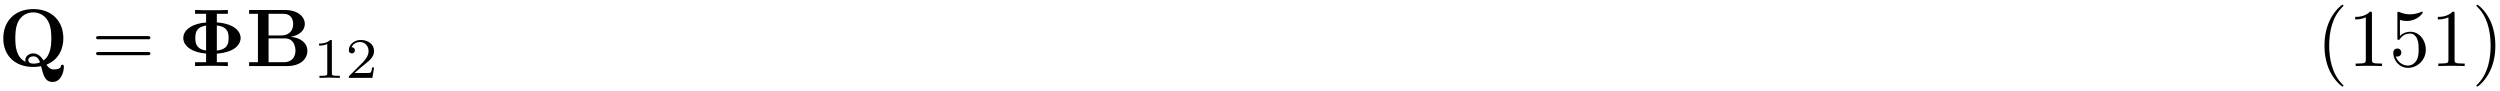
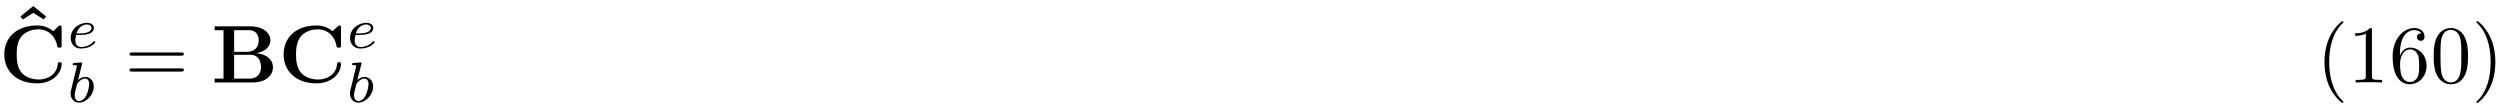
- <svg xmlns="http://www.w3.org/2000/svg" xmlns:xlink="http://www.w3.org/1999/xlink" width="305" height="11" viewBox="0 0 305 11">
+ <svg xmlns="http://www.w3.org/2000/svg" xmlns:xlink="http://www.w3.org/1999/xlink" width="305" height="13" viewBox="0 0 305 13">
  <defs>
    <g>
      <g id="glyph-0-0">
-         <path d="M 5.906 -0.172 C 7.531 -0.812 7.969 -2.297 7.969 -3.375 C 7.969 -5.531 6.516 -6.953 4.312 -6.953 C 2.031 -6.953 0.641 -5.469 0.641 -3.375 C 0.641 -1.344 2 0.109 4.312 0.109 C 4.531 0.109 4.859 0.094 5.25 0.016 C 5.531 1.141 5.734 1.938 6.656 1.938 C 7.672 1.938 8.031 0.75 8.031 0.078 C 8.031 0 8.031 -0.172 7.844 -0.172 C 7.703 -0.172 7.672 -0.047 7.672 0.016 C 7.609 0.406 6.984 0.406 6.812 0.406 C 6.594 0.406 6.297 0.406 5.906 -0.172 Z M 3.359 -0.516 C 2.141 -1.094 2.109 -2.609 2.109 -3.391 C 2.109 -3.781 2.109 -4.734 2.469 -5.438 C 2.984 -6.406 3.844 -6.547 4.297 -6.547 C 4.828 -6.547 5.609 -6.344 6.094 -5.5 C 6.469 -4.828 6.5 -3.984 6.5 -3.391 C 6.5 -2.828 6.5 -1.344 5.547 -0.688 C 5.328 -1.016 4.969 -1.547 4.297 -1.547 C 3.781 -1.547 3.328 -1.203 3.328 -0.734 C 3.328 -0.672 3.344 -0.562 3.359 -0.516 Z M 5.125 -0.453 C 4.875 -0.344 4.578 -0.297 4.312 -0.297 C 3.766 -0.297 3.688 -0.609 3.688 -0.734 C 3.688 -1 3.984 -1.188 4.312 -1.188 C 4.578 -1.188 4.922 -1.078 5.125 -0.453 Z M 5.125 -0.453 " />
+         <path d="M 2.859 -6.922 L 1.297 -5.656 L 1.578 -5.281 L 2.859 -6.094 L 4.141 -5.281 L 4.422 -5.656 Z M 2.859 -6.922 " />
      </g>
      <g id="glyph-0-1">
-         <path d="M 6.078 -6.375 L 6.078 -6.844 C 5.641 -6.812 4.578 -6.812 4.094 -6.812 C 3.594 -6.812 2.516 -6.812 2.078 -6.844 L 2.078 -6.375 L 3.422 -6.375 L 3.422 -5.312 C 1.875 -5.219 0.641 -4.484 0.641 -3.422 C 0.641 -2.359 1.875 -1.625 3.422 -1.531 L 3.422 -0.469 L 2.078 -0.469 L 2.078 0 C 2.516 -0.031 3.594 -0.031 4.078 -0.031 C 4.562 -0.031 5.641 -0.031 6.078 0 L 6.078 -0.469 L 4.734 -0.469 L 4.734 -1.516 C 7.312 -1.719 7.641 -2.953 7.641 -3.422 C 7.641 -3.906 7.297 -5.125 4.734 -5.328 L 4.734 -6.375 Z M 3.422 -1.891 C 2.188 -2.078 2.109 -2.844 2.109 -3.422 C 2.109 -4 2.188 -4.766 3.422 -4.938 Z M 4.734 -4.953 C 6 -4.812 6.172 -4.141 6.172 -3.422 C 6.172 -2.688 6 -2.031 4.734 -1.891 Z M 4.734 -4.953 " />
+         <path d="M 7.641 -6.672 C 7.641 -6.859 7.641 -6.953 7.453 -6.953 C 7.359 -6.953 7.344 -6.922 7.266 -6.859 L 6.609 -6.266 C 5.984 -6.766 5.328 -6.953 4.641 -6.953 C 2.156 -6.953 0.641 -5.469 0.641 -3.422 C 0.641 -1.375 2.156 0.109 4.641 0.109 C 6.516 0.109 7.641 -1.109 7.641 -2.266 C 7.641 -2.469 7.562 -2.469 7.391 -2.469 C 7.266 -2.469 7.172 -2.469 7.172 -2.297 C 7.094 -0.969 5.891 -0.359 4.891 -0.359 C 4.109 -0.359 3.266 -0.594 2.75 -1.203 C 2.281 -1.781 2.156 -2.516 2.156 -3.422 C 2.156 -3.984 2.188 -5.047 2.828 -5.719 C 3.469 -6.375 4.344 -6.484 4.859 -6.484 C 5.938 -6.484 6.875 -5.719 7.094 -4.453 C 7.125 -4.266 7.141 -4.25 7.359 -4.25 C 7.625 -4.25 7.641 -4.266 7.641 -4.531 Z M 7.641 -6.672 " />
      </g>
      <g id="glyph-0-2">
        <path d="M 2.766 -3.734 L 2.766 -6.375 L 4.578 -6.375 C 5.594 -6.375 5.766 -5.578 5.766 -5.125 C 5.766 -4.359 5.297 -3.734 4.328 -3.734 Z M 5.469 -3.562 C 6.547 -3.766 7.188 -4.359 7.188 -5.125 C 7.188 -6.047 6.312 -6.844 4.719 -6.844 L 0.391 -6.844 L 0.391 -6.375 L 1.469 -6.375 L 1.469 -0.469 L 0.391 -0.469 L 0.391 0 L 5.016 0 C 6.672 0 7.5 -0.875 7.5 -1.859 C 7.5 -2.812 6.656 -3.484 5.469 -3.562 Z M 4.609 -0.469 L 2.766 -0.469 L 2.766 -3.375 L 4.703 -3.375 C 4.906 -3.375 5.375 -3.375 5.719 -2.953 C 6.047 -2.531 6.047 -1.969 6.047 -1.859 C 6.047 -1.75 6.047 -0.469 4.609 -0.469 Z M 4.609 -0.469 " />
      </g>
      <g id="glyph-1-0">
+         <path d="M 1.562 -1.594 C 1.75 -1.594 2.312 -1.609 2.688 -1.734 C 3.203 -1.922 3.297 -2.25 3.297 -2.453 C 3.297 -2.844 2.906 -3.078 2.438 -3.078 C 1.594 -3.078 0.469 -2.438 0.469 -1.234 C 0.469 -0.531 0.906 0.062 1.719 0.062 C 2.906 0.062 3.453 -0.625 3.453 -0.719 C 3.453 -0.766 3.391 -0.844 3.328 -0.844 C 3.297 -0.844 3.281 -0.828 3.219 -0.766 C 2.672 -0.125 1.859 -0.125 1.734 -0.125 C 1.312 -0.125 1.031 -0.406 1.031 -0.969 C 1.031 -1.062 1.031 -1.203 1.125 -1.594 Z M 1.172 -1.781 C 1.469 -2.797 2.234 -2.875 2.438 -2.875 C 2.734 -2.875 3 -2.719 3 -2.453 C 3 -1.781 1.812 -1.781 1.516 -1.781 Z M 1.172 -1.781 " />
+       </g>
+       <g id="glyph-1-1">
+         <path d="M 1.844 -4.625 C 1.844 -4.641 1.875 -4.734 1.875 -4.734 C 1.875 -4.781 1.844 -4.844 1.75 -4.844 C 1.609 -4.844 1.031 -4.781 0.859 -4.766 C 0.812 -4.766 0.703 -4.75 0.703 -4.609 C 0.703 -4.516 0.812 -4.516 0.891 -4.516 C 1.219 -4.516 1.219 -4.453 1.219 -4.406 C 1.219 -4.359 1.156 -4.078 1.109 -3.922 L 0.953 -3.281 C 0.891 -3.031 0.516 -1.516 0.5 -1.422 C 0.453 -1.25 0.453 -1.156 0.453 -1.078 C 0.453 -0.375 0.906 0.062 1.484 0.062 C 2.359 0.062 3.281 -0.875 3.281 -1.906 C 3.281 -2.719 2.719 -3.078 2.234 -3.078 C 1.875 -3.078 1.562 -2.875 1.359 -2.688 Z M 1.484 -0.125 C 1.156 -0.125 0.953 -0.422 0.953 -0.844 C 0.953 -1.094 1.016 -1.328 1.219 -2.125 C 1.25 -2.25 1.25 -2.266 1.391 -2.422 C 1.656 -2.719 1.969 -2.875 2.219 -2.875 C 2.484 -2.875 2.719 -2.672 2.719 -2.203 C 2.719 -1.922 2.578 -1.203 2.359 -0.797 C 2.188 -0.453 1.844 -0.125 1.484 -0.125 Z M 1.484 -0.125 " />
+       </g>
+       <g id="glyph-2-0">
        <path d="M 6.844 -3.266 C 7 -3.266 7.188 -3.266 7.188 -3.453 C 7.188 -3.656 7 -3.656 6.859 -3.656 L 0.891 -3.656 C 0.75 -3.656 0.562 -3.656 0.562 -3.453 C 0.562 -3.266 0.75 -3.266 0.891 -3.266 Z M 6.859 -1.328 C 7 -1.328 7.188 -1.328 7.188 -1.531 C 7.188 -1.719 7 -1.719 6.844 -1.719 L 0.891 -1.719 C 0.75 -1.719 0.562 -1.719 0.562 -1.531 C 0.562 -1.328 0.75 -1.328 0.891 -1.328 Z M 6.859 -1.328 " />
      </g>
-       <g id="glyph-1-1">
+       <g id="glyph-2-1">
        <path d="M 3.297 2.391 C 3.297 2.359 3.297 2.344 3.125 2.172 C 1.891 0.922 1.562 -0.969 1.562 -2.5 C 1.562 -4.234 1.938 -5.969 3.172 -7.203 C 3.297 -7.328 3.297 -7.344 3.297 -7.375 C 3.297 -7.453 3.266 -7.484 3.203 -7.484 C 3.094 -7.484 2.203 -6.797 1.609 -5.531 C 1.109 -4.438 0.984 -3.328 0.984 -2.5 C 0.984 -1.719 1.094 -0.516 1.641 0.625 C 2.25 1.844 3.094 2.5 3.203 2.5 C 3.266 2.5 3.297 2.469 3.297 2.391 Z M 3.297 2.391 " />
      </g>
-       <g id="glyph-1-2">
+       <g id="glyph-2-2">
        <path d="M 2.938 -6.375 C 2.938 -6.625 2.938 -6.641 2.703 -6.641 C 2.078 -6 1.203 -6 0.891 -6 L 0.891 -5.688 C 1.094 -5.688 1.672 -5.688 2.188 -5.953 L 2.188 -0.781 C 2.188 -0.422 2.156 -0.312 1.266 -0.312 L 0.953 -0.312 L 0.953 0 C 1.297 -0.031 2.156 -0.031 2.562 -0.031 C 2.953 -0.031 3.828 -0.031 4.172 0 L 4.172 -0.312 L 3.859 -0.312 C 2.953 -0.312 2.938 -0.422 2.938 -0.781 Z M 2.938 -6.375 " />
      </g>
-       <g id="glyph-1-3">
-         <path d="M 4.469 -2 C 4.469 -3.188 3.656 -4.188 2.578 -4.188 C 2.109 -4.188 1.672 -4.031 1.312 -3.672 L 1.312 -5.625 C 1.516 -5.562 1.844 -5.5 2.156 -5.5 C 3.391 -5.5 4.094 -6.406 4.094 -6.531 C 4.094 -6.594 4.062 -6.641 3.984 -6.641 C 3.984 -6.641 3.953 -6.641 3.906 -6.609 C 3.703 -6.516 3.219 -6.312 2.547 -6.312 C 2.156 -6.312 1.688 -6.391 1.219 -6.594 C 1.141 -6.625 1.125 -6.625 1.109 -6.625 C 1 -6.625 1 -6.547 1 -6.391 L 1 -3.438 C 1 -3.266 1 -3.188 1.141 -3.188 C 1.219 -3.188 1.234 -3.203 1.281 -3.266 C 1.391 -3.422 1.75 -3.969 2.562 -3.969 C 3.078 -3.969 3.328 -3.516 3.406 -3.328 C 3.562 -2.953 3.594 -2.578 3.594 -2.078 C 3.594 -1.719 3.594 -1.125 3.344 -0.703 C 3.109 -0.312 2.734 -0.062 2.281 -0.062 C 1.562 -0.062 0.984 -0.594 0.812 -1.172 C 0.844 -1.172 0.875 -1.156 0.984 -1.156 C 1.312 -1.156 1.484 -1.406 1.484 -1.641 C 1.484 -1.891 1.312 -2.141 0.984 -2.141 C 0.844 -2.141 0.5 -2.062 0.5 -1.609 C 0.5 -0.75 1.188 0.219 2.297 0.219 C 3.453 0.219 4.469 -0.734 4.469 -2 Z M 4.469 -2 " />
+       <g id="glyph-2-3">
+         <path d="M 1.312 -3.266 L 1.312 -3.516 C 1.312 -6.031 2.547 -6.391 3.062 -6.391 C 3.297 -6.391 3.719 -6.328 3.938 -5.984 C 3.781 -5.984 3.391 -5.984 3.391 -5.547 C 3.391 -5.234 3.625 -5.078 3.844 -5.078 C 4 -5.078 4.312 -5.172 4.312 -5.562 C 4.312 -6.156 3.875 -6.641 3.047 -6.641 C 1.766 -6.641 0.422 -5.359 0.422 -3.156 C 0.422 -0.484 1.578 0.219 2.5 0.219 C 3.609 0.219 4.562 -0.719 4.562 -2.031 C 4.562 -3.297 3.672 -4.25 2.562 -4.25 C 1.891 -4.25 1.516 -3.75 1.312 -3.266 Z M 2.5 -0.062 C 1.875 -0.062 1.578 -0.656 1.516 -0.812 C 1.328 -1.281 1.328 -2.078 1.328 -2.25 C 1.328 -3.031 1.656 -4.031 2.547 -4.031 C 2.719 -4.031 3.172 -4.031 3.484 -3.406 C 3.656 -3.047 3.656 -2.531 3.656 -2.047 C 3.656 -1.562 3.656 -1.062 3.484 -0.703 C 3.188 -0.109 2.734 -0.062 2.5 -0.062 Z M 2.5 -0.062 " />
      </g>
-       <g id="glyph-1-4">
+       <g id="glyph-2-4">
+         <path d="M 4.578 -3.188 C 4.578 -3.984 4.531 -4.781 4.188 -5.516 C 3.734 -6.484 2.906 -6.641 2.5 -6.641 C 1.891 -6.641 1.172 -6.375 0.75 -5.453 C 0.438 -4.766 0.391 -3.984 0.391 -3.188 C 0.391 -2.438 0.422 -1.547 0.844 -0.781 C 1.266 0.016 2 0.219 2.484 0.219 C 3.016 0.219 3.781 0.016 4.219 -0.938 C 4.531 -1.625 4.578 -2.406 4.578 -3.188 Z M 2.484 0 C 2.094 0 1.5 -0.25 1.328 -1.203 C 1.219 -1.797 1.219 -2.719 1.219 -3.312 C 1.219 -3.953 1.219 -4.609 1.297 -5.141 C 1.484 -6.328 2.234 -6.422 2.484 -6.422 C 2.812 -6.422 3.469 -6.234 3.656 -5.25 C 3.766 -4.688 3.766 -3.938 3.766 -3.312 C 3.766 -2.562 3.766 -1.891 3.656 -1.25 C 3.5 -0.297 2.938 0 2.484 0 Z M 2.484 0 " />
+       </g>
+       <g id="glyph-2-5">
        <path d="M 2.875 -2.5 C 2.875 -3.266 2.766 -4.469 2.219 -5.609 C 1.625 -6.828 0.766 -7.484 0.672 -7.484 C 0.609 -7.484 0.562 -7.438 0.562 -7.375 C 0.562 -7.344 0.562 -7.328 0.75 -7.141 C 1.734 -6.156 2.297 -4.578 2.297 -2.5 C 2.297 -0.781 1.938 0.969 0.703 2.219 C 0.562 2.344 0.562 2.359 0.562 2.391 C 0.562 2.453 0.609 2.5 0.672 2.5 C 0.766 2.5 1.672 1.812 2.25 0.547 C 2.766 -0.547 2.875 -1.656 2.875 -2.5 Z M 2.875 -2.5 " />
-       </g>
-       <g id="glyph-2-0">
-         <path d="M 2.328 -4.438 C 2.328 -4.625 2.328 -4.625 2.125 -4.625 C 1.672 -4.188 1.047 -4.188 0.766 -4.188 L 0.766 -3.938 C 0.922 -3.938 1.391 -3.938 1.766 -4.125 L 1.766 -0.578 C 1.766 -0.344 1.766 -0.25 1.078 -0.25 L 0.812 -0.25 L 0.812 0 C 0.938 0 1.797 -0.031 2.047 -0.031 C 2.266 -0.031 3.141 0 3.297 0 L 3.297 -0.25 L 3.031 -0.25 C 2.328 -0.25 2.328 -0.344 2.328 -0.578 Z M 2.328 -4.438 " />
-       </g>
-       <g id="glyph-2-1">
-         <path d="M 3.516 -1.266 L 3.281 -1.266 C 3.266 -1.109 3.188 -0.703 3.094 -0.641 C 3.047 -0.594 2.516 -0.594 2.406 -0.594 L 1.125 -0.594 C 1.859 -1.234 2.109 -1.438 2.516 -1.766 C 3.031 -2.172 3.516 -2.609 3.516 -3.266 C 3.516 -4.109 2.781 -4.625 1.891 -4.625 C 1.031 -4.625 0.438 -4.016 0.438 -3.375 C 0.438 -3.031 0.734 -2.984 0.812 -2.984 C 0.969 -2.984 1.172 -3.109 1.172 -3.359 C 1.172 -3.484 1.125 -3.734 0.766 -3.734 C 0.984 -4.219 1.453 -4.375 1.781 -4.375 C 2.484 -4.375 2.844 -3.828 2.844 -3.266 C 2.844 -2.656 2.406 -2.188 2.188 -1.938 L 0.516 -0.266 C 0.438 -0.203 0.438 -0.188 0.438 0 L 3.312 0 Z M 3.516 -1.266 " />
      </g>
    </g>
  </defs>
  <g fill="rgb(0%, 0%, 0%)" fill-opacity="1">
-     <use xlink:href="#glyph-0-0" x="-0.24" y="8.06" />
+     <use xlink:href="#glyph-0-0" x="1.2" y="7.66" />
  </g>
  <g fill="rgb(0%, 0%, 0%)" fill-opacity="1">
-     <use xlink:href="#glyph-1-0" x="11.16" y="8.06" />
+     <use xlink:href="#glyph-0-1" x="-0.12" y="10.06" />
  </g>
  <g fill="rgb(0%, 0%, 0%)" fill-opacity="1">
-     <use xlink:href="#glyph-0-1" x="21.72" y="8.06" />
+     <use xlink:href="#glyph-1-0" x="8.16" y="5.86" />
  </g>
  <g fill="rgb(0%, 0%, 0%)" fill-opacity="1">
-     <use xlink:href="#glyph-0-2" x="30" y="8.06" />
+     <use xlink:href="#glyph-1-1" x="8.16" y="12.46" />
  </g>
  <g fill="rgb(0%, 0%, 0%)" fill-opacity="1">
-     <use xlink:href="#glyph-2-0" x="38.16" y="9.5" />
+     <use xlink:href="#glyph-2-0" x="15.24" y="10.06" />
  </g>
  <g fill="rgb(0%, 0%, 0%)" fill-opacity="1">
-     <use xlink:href="#glyph-2-1" x="42.12" y="9.5" />
+     <use xlink:href="#glyph-0-2" x="25.8" y="10.06" />
  </g>
  <g fill="rgb(0%, 0%, 0%)" fill-opacity="1">
-     <use xlink:href="#glyph-1-1" x="282.6" y="8.06" />
+     <use xlink:href="#glyph-0-1" x="33.96" y="10.06" />
  </g>
  <g fill="rgb(0%, 0%, 0%)" fill-opacity="1">
-     <use xlink:href="#glyph-1-2" x="286.44" y="8.06" />
+     <use xlink:href="#glyph-1-0" x="42.24" y="5.86" />
  </g>
  <g fill="rgb(0%, 0%, 0%)" fill-opacity="1">
-     <use xlink:href="#glyph-1-3" x="291.48" y="8.06" />
+     <use xlink:href="#glyph-1-1" x="42.24" y="12.46" />
  </g>
  <g fill="rgb(0%, 0%, 0%)" fill-opacity="1">
-     <use xlink:href="#glyph-1-2" x="296.52" y="8.06" />
+     <use xlink:href="#glyph-2-1" x="282.6" y="10.06" />
  </g>
  <g fill="rgb(0%, 0%, 0%)" fill-opacity="1">
-     <use xlink:href="#glyph-1-4" x="301.56" y="8.06" />
+     <use xlink:href="#glyph-2-2" x="286.44" y="10.06" />
+   </g>
+   <g fill="rgb(0%, 0%, 0%)" fill-opacity="1">
+     <use xlink:href="#glyph-2-3" x="291.48" y="10.06" />
+   </g>
+   <g fill="rgb(0%, 0%, 0%)" fill-opacity="1">
+     <use xlink:href="#glyph-2-4" x="296.52" y="10.06" />
+   </g>
+   <g fill="rgb(0%, 0%, 0%)" fill-opacity="1">
+     <use xlink:href="#glyph-2-5" x="301.56" y="10.06" />
  </g>
</svg>
